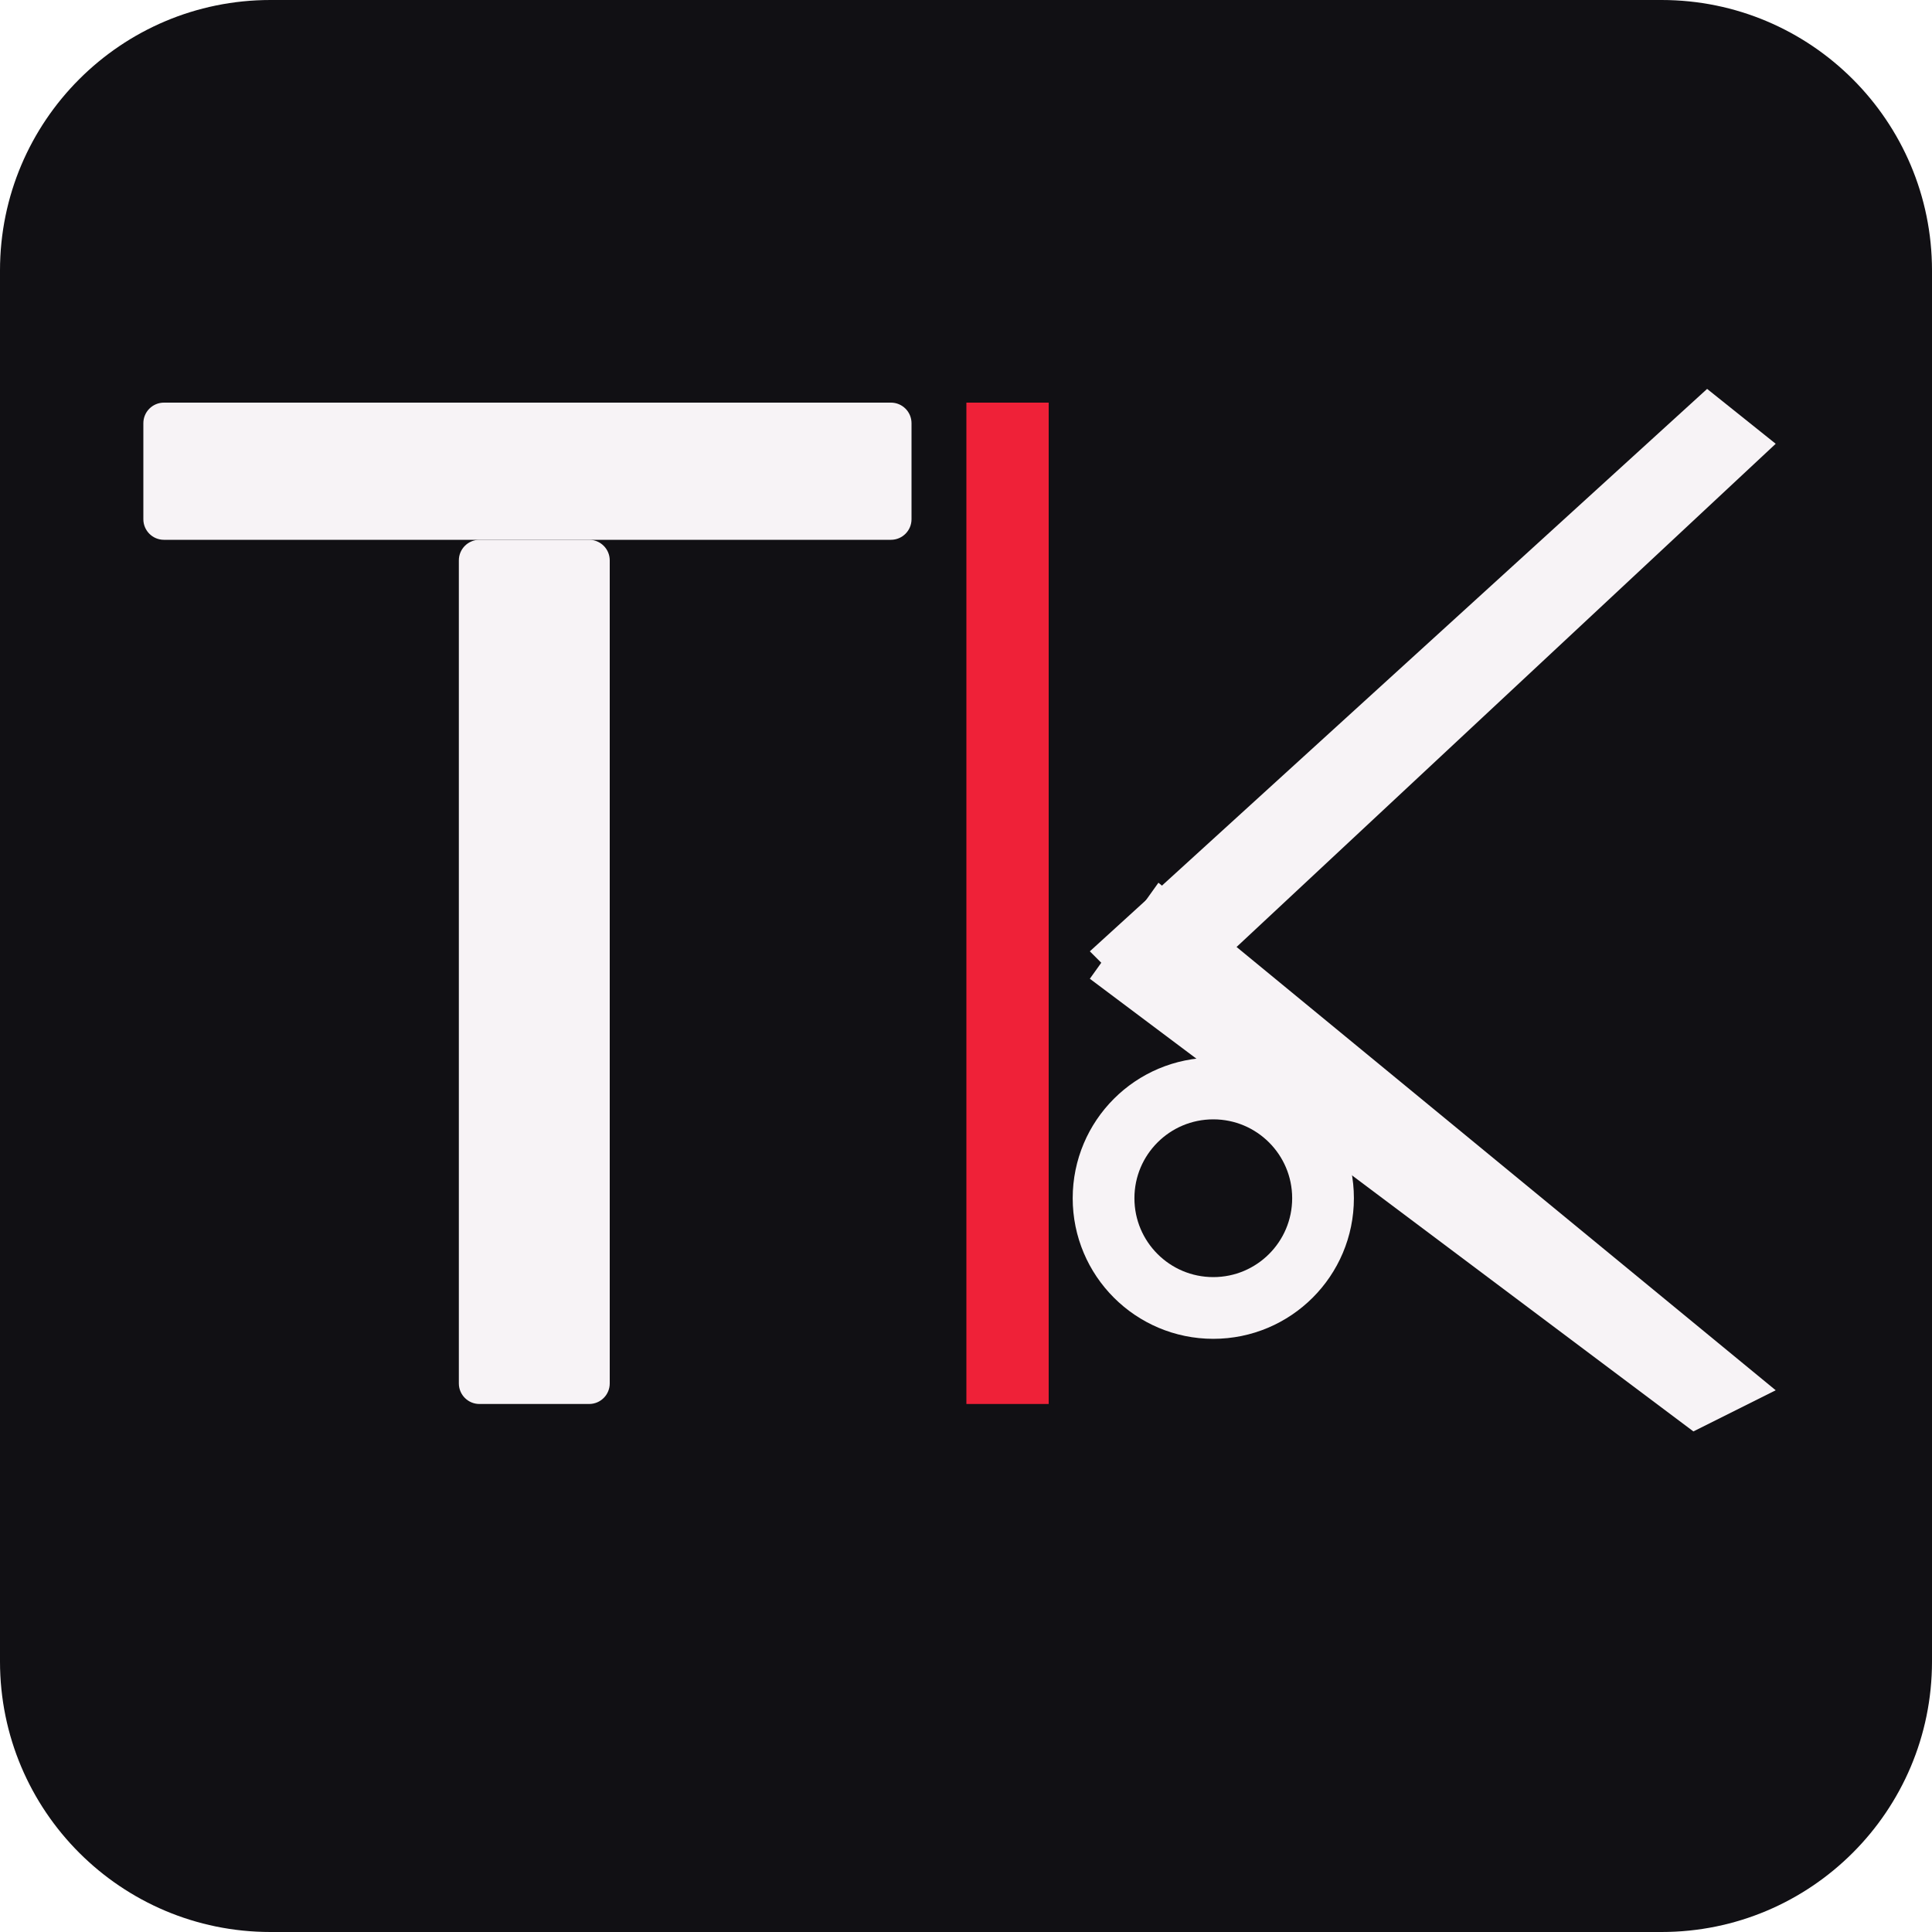
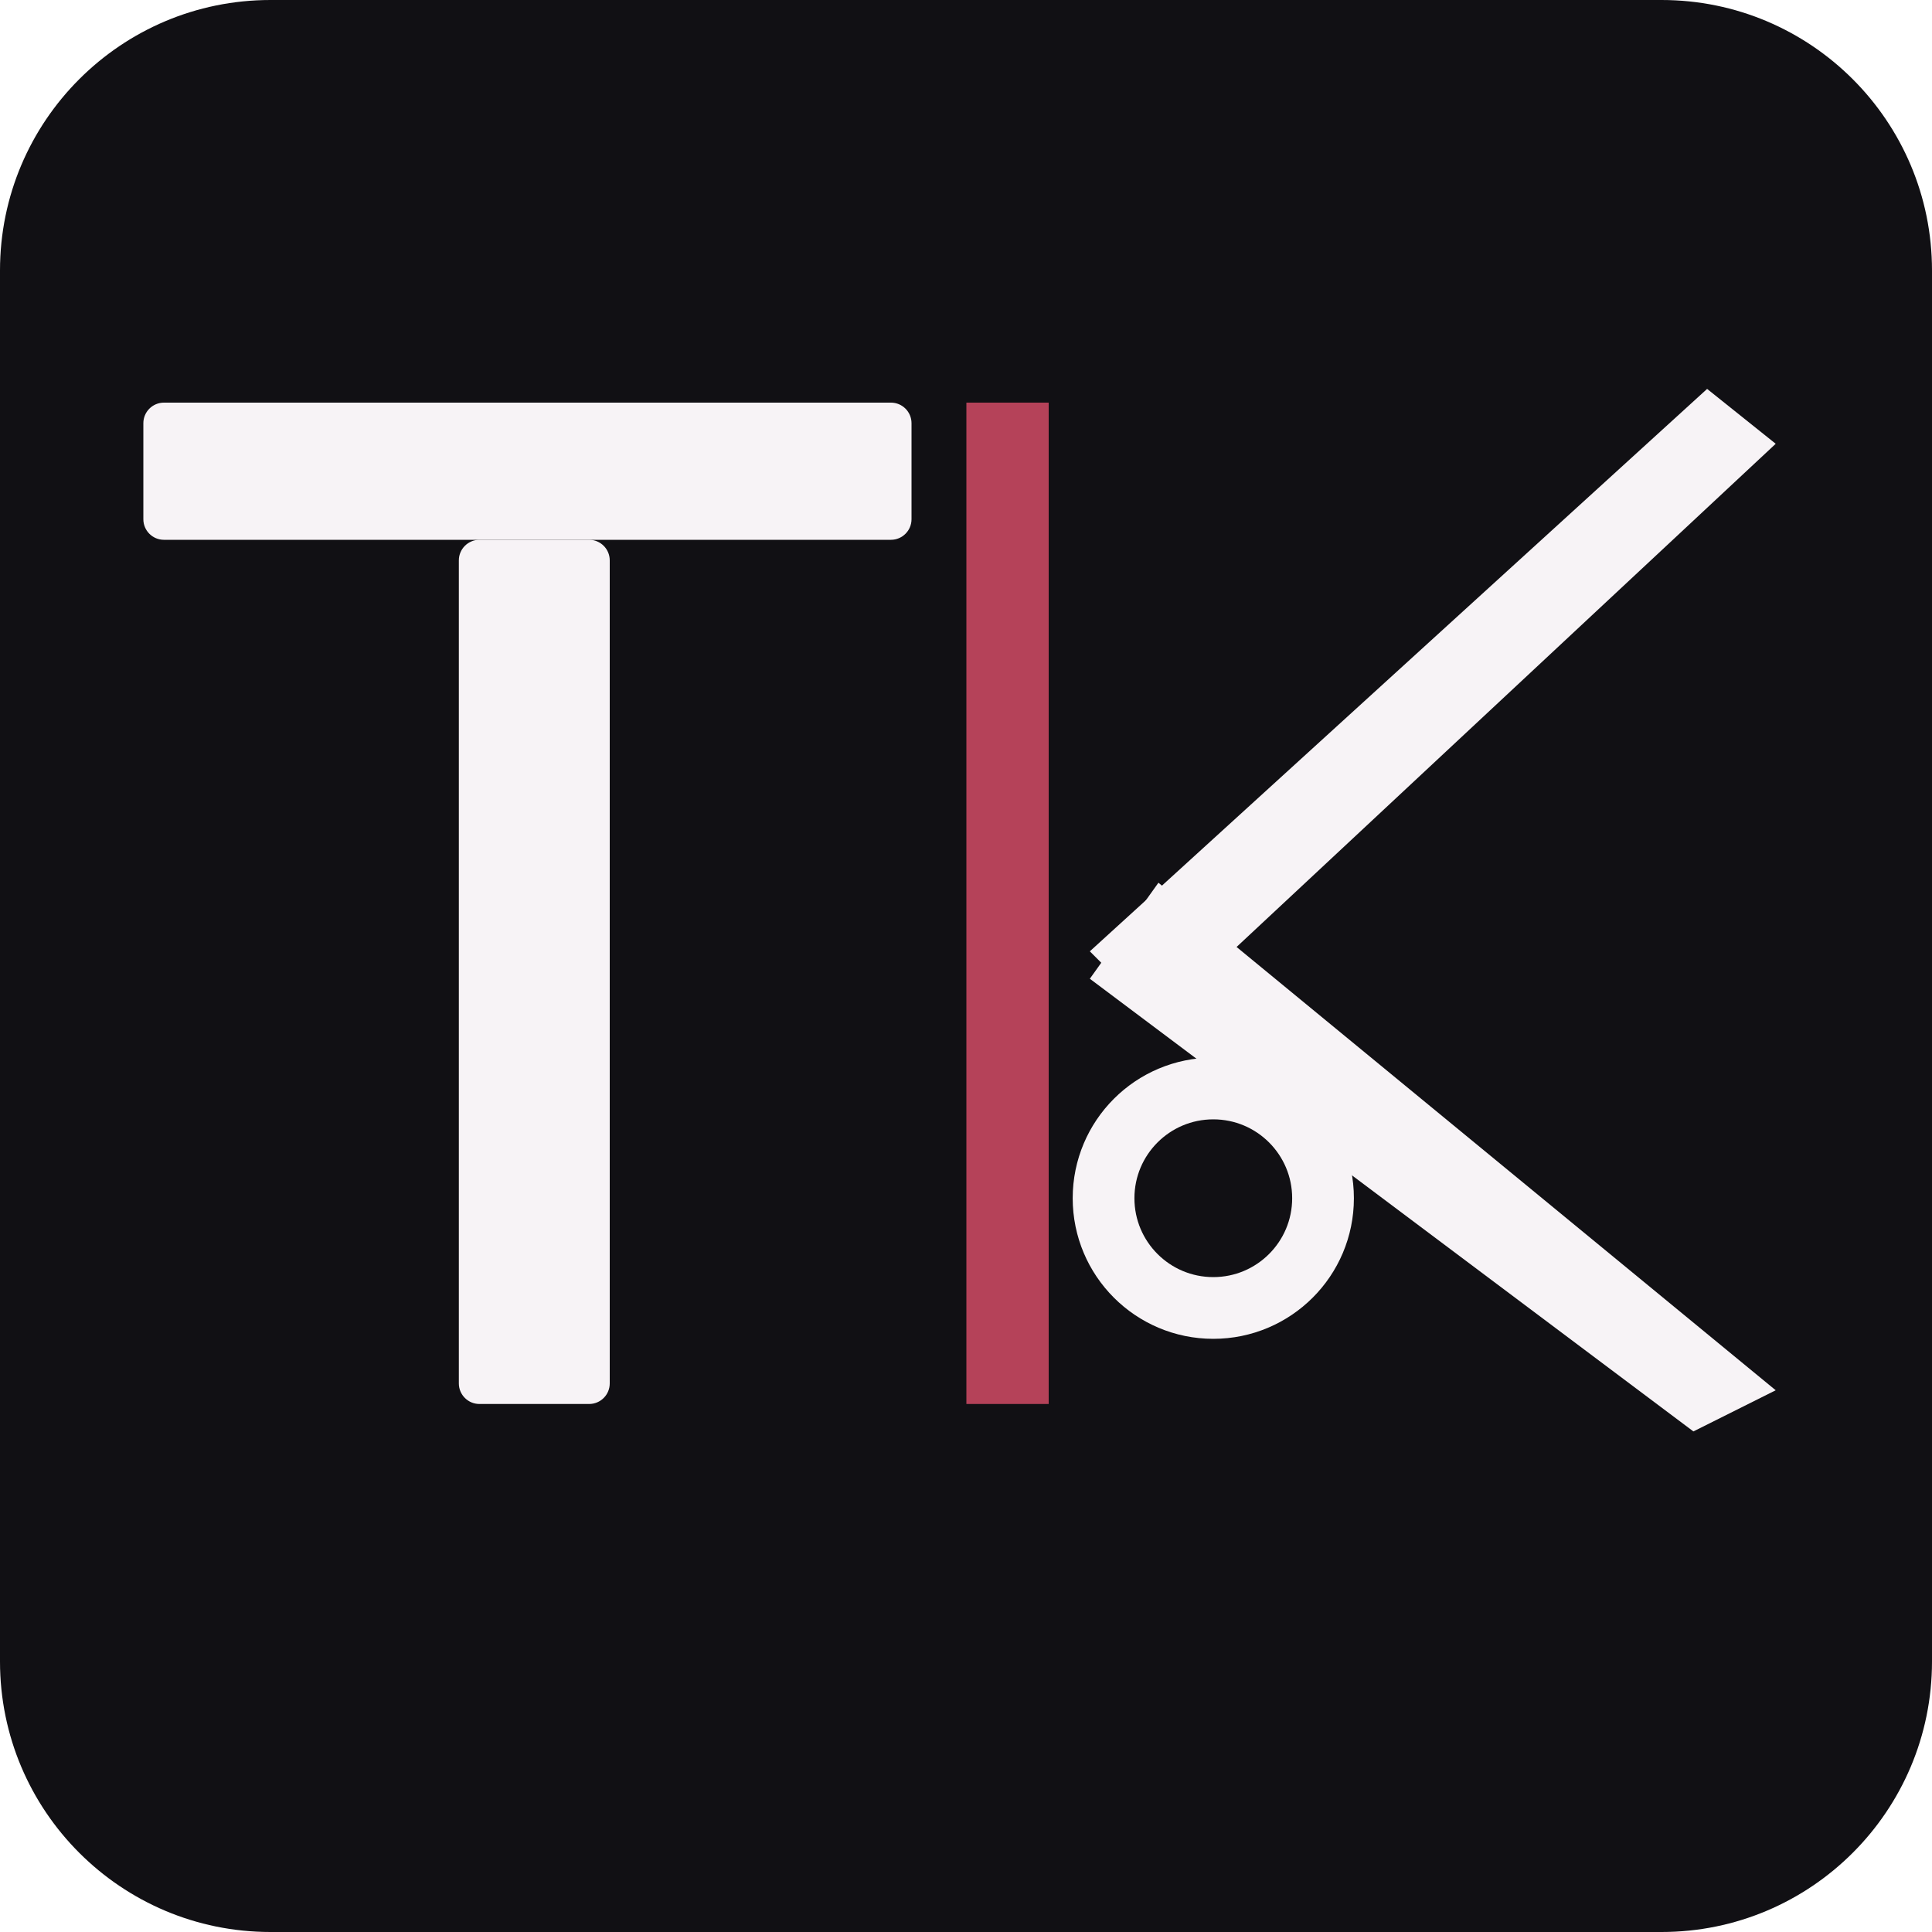
<svg xmlns="http://www.w3.org/2000/svg" viewBox="0 0 100 100">
  <rect width="100" height="100" rx="14" fill="#111014" />
  <g transform="translate(6 18) scale(0.71)">
    <g fill="#F7F3F6">
      <rect x="2" y="4" width="56" height="10" rx="1.5" />
      <rect x="25" y="14" width="11" height="63" rx="1.5" />
      <polygon points="71,44 116,3 121,7 76,49" />
      <polygon points="76,39 121,76 115,79 71,46" />
    </g>
-     <rect x="62" y="4" width="6" height="73" fill="#EF2138" />
+     <rect x="62" y="4" width="6" height="73" fill="#B54259" />
    <circle cx="80" cy="62" r="8" fill="none" stroke="#F7F3F6" stroke-width="4.5" />
  </g>
</svg>
